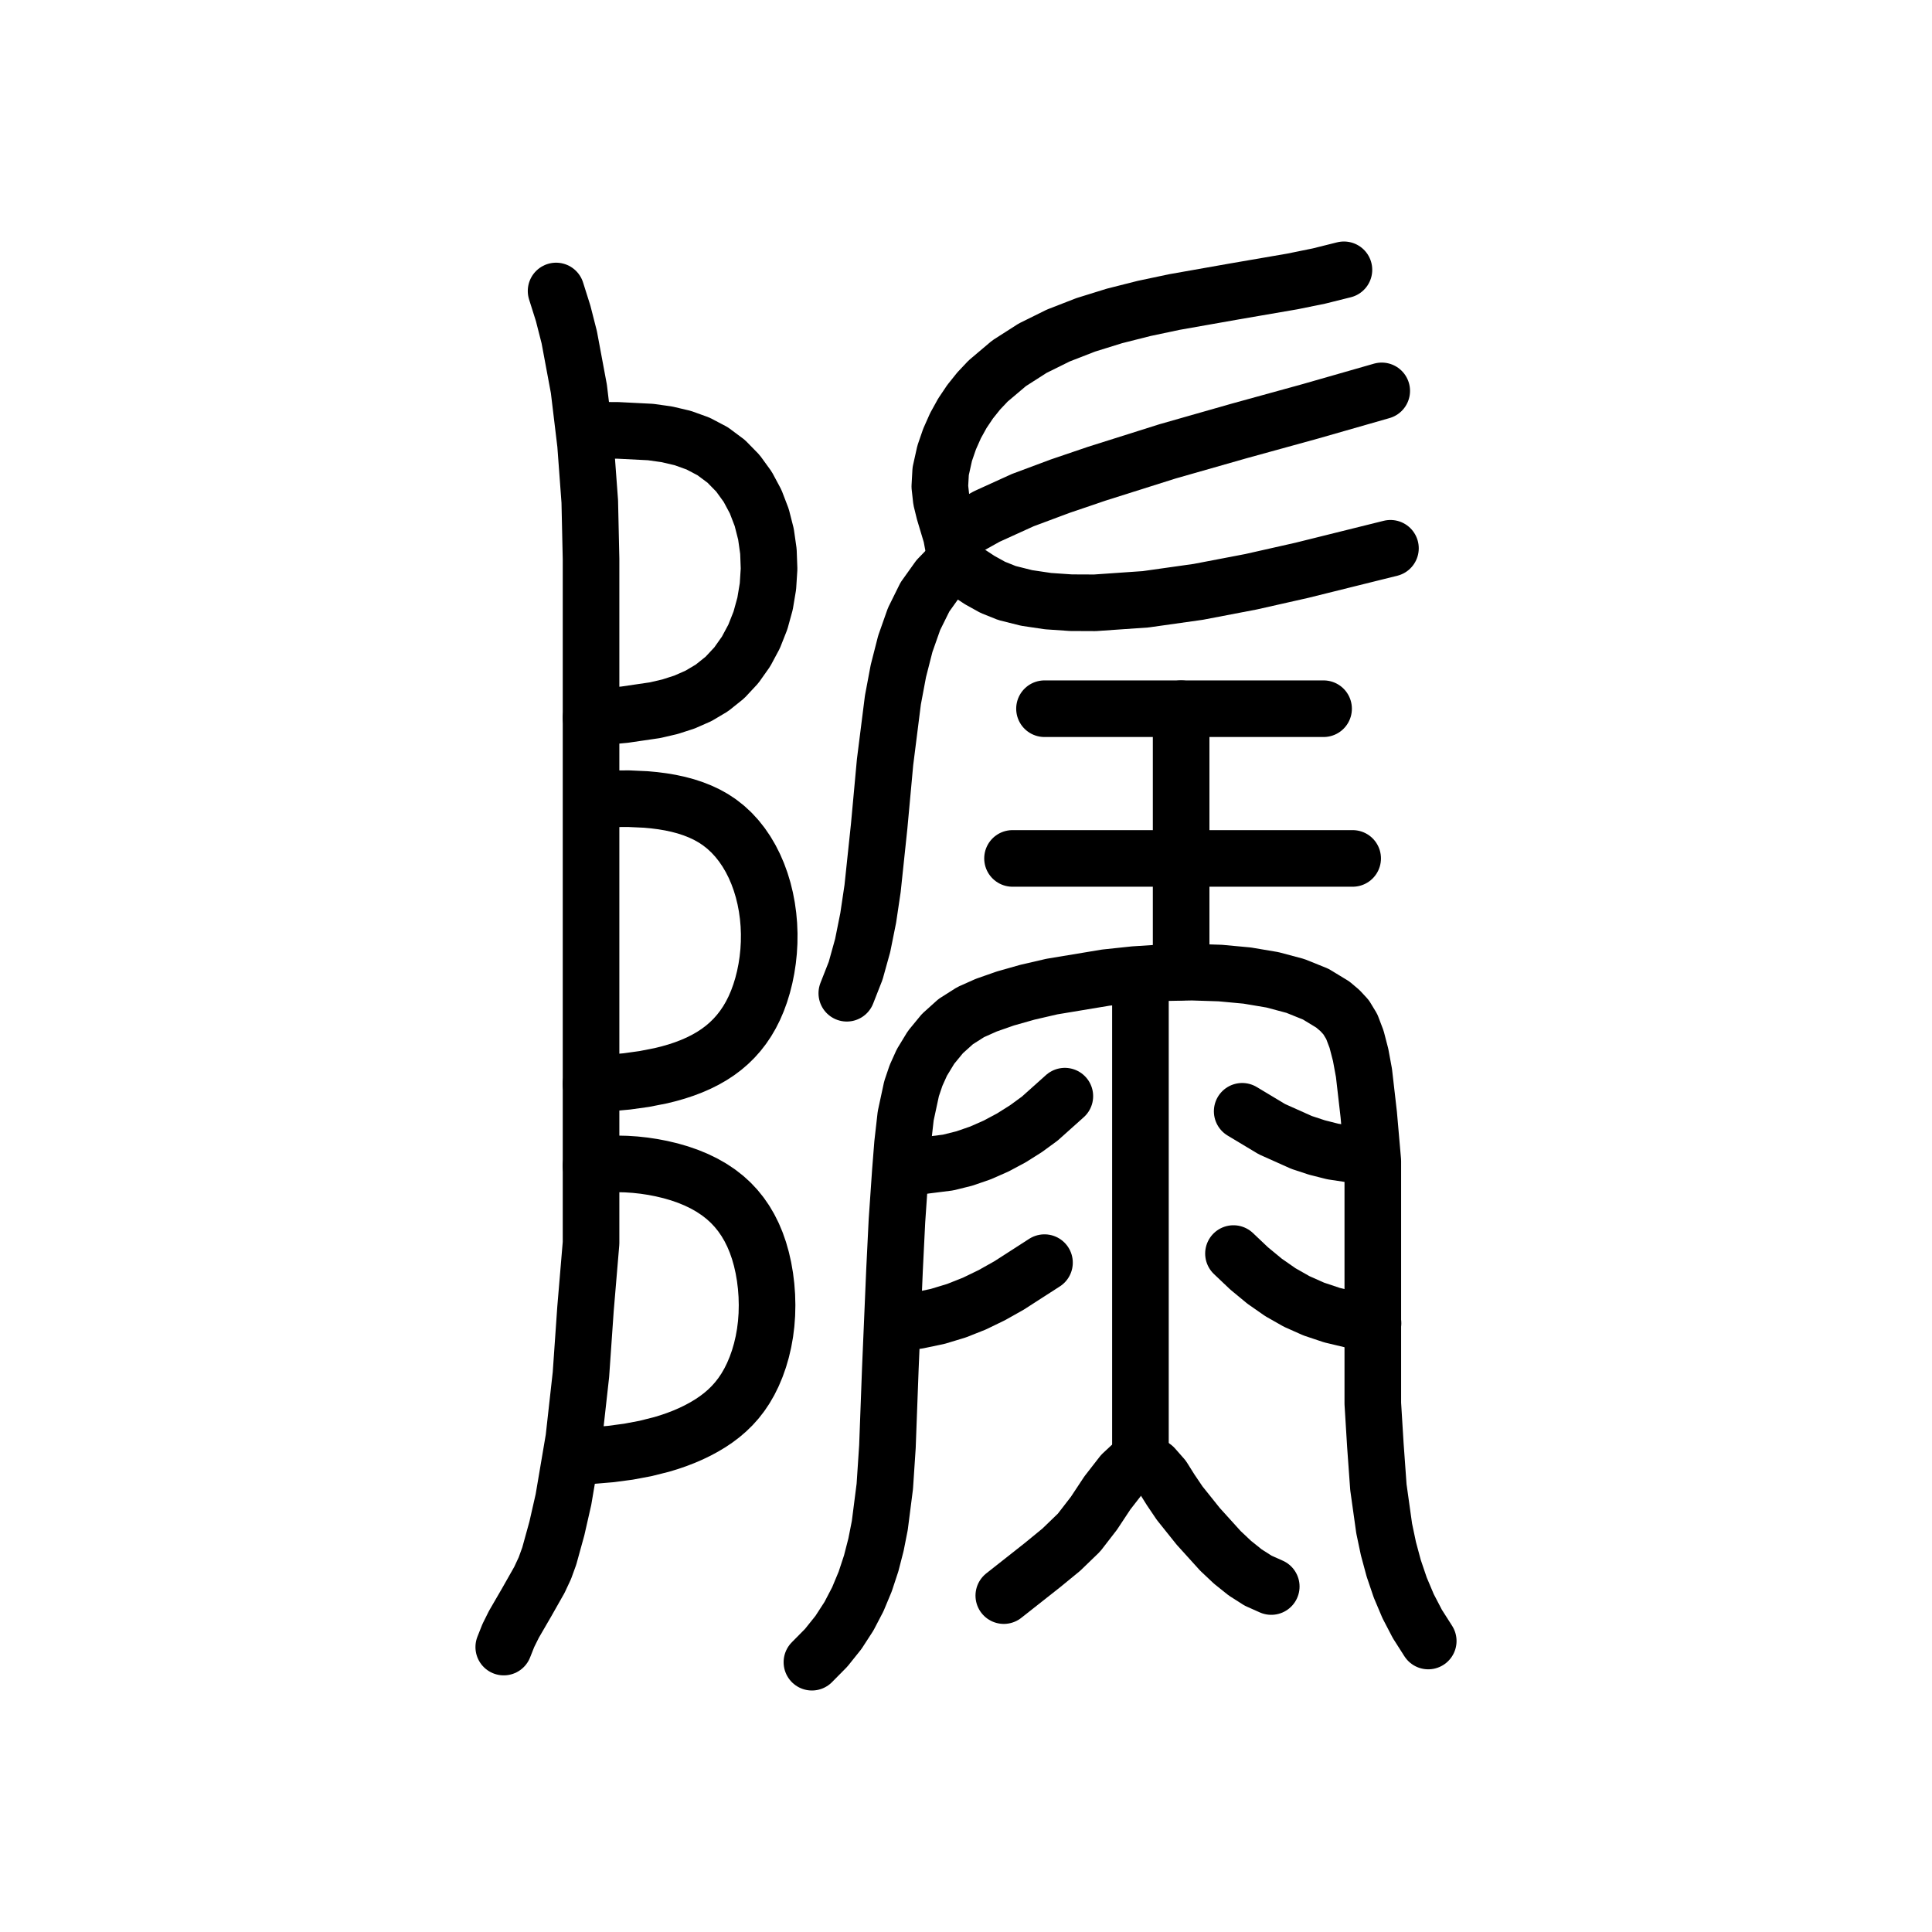
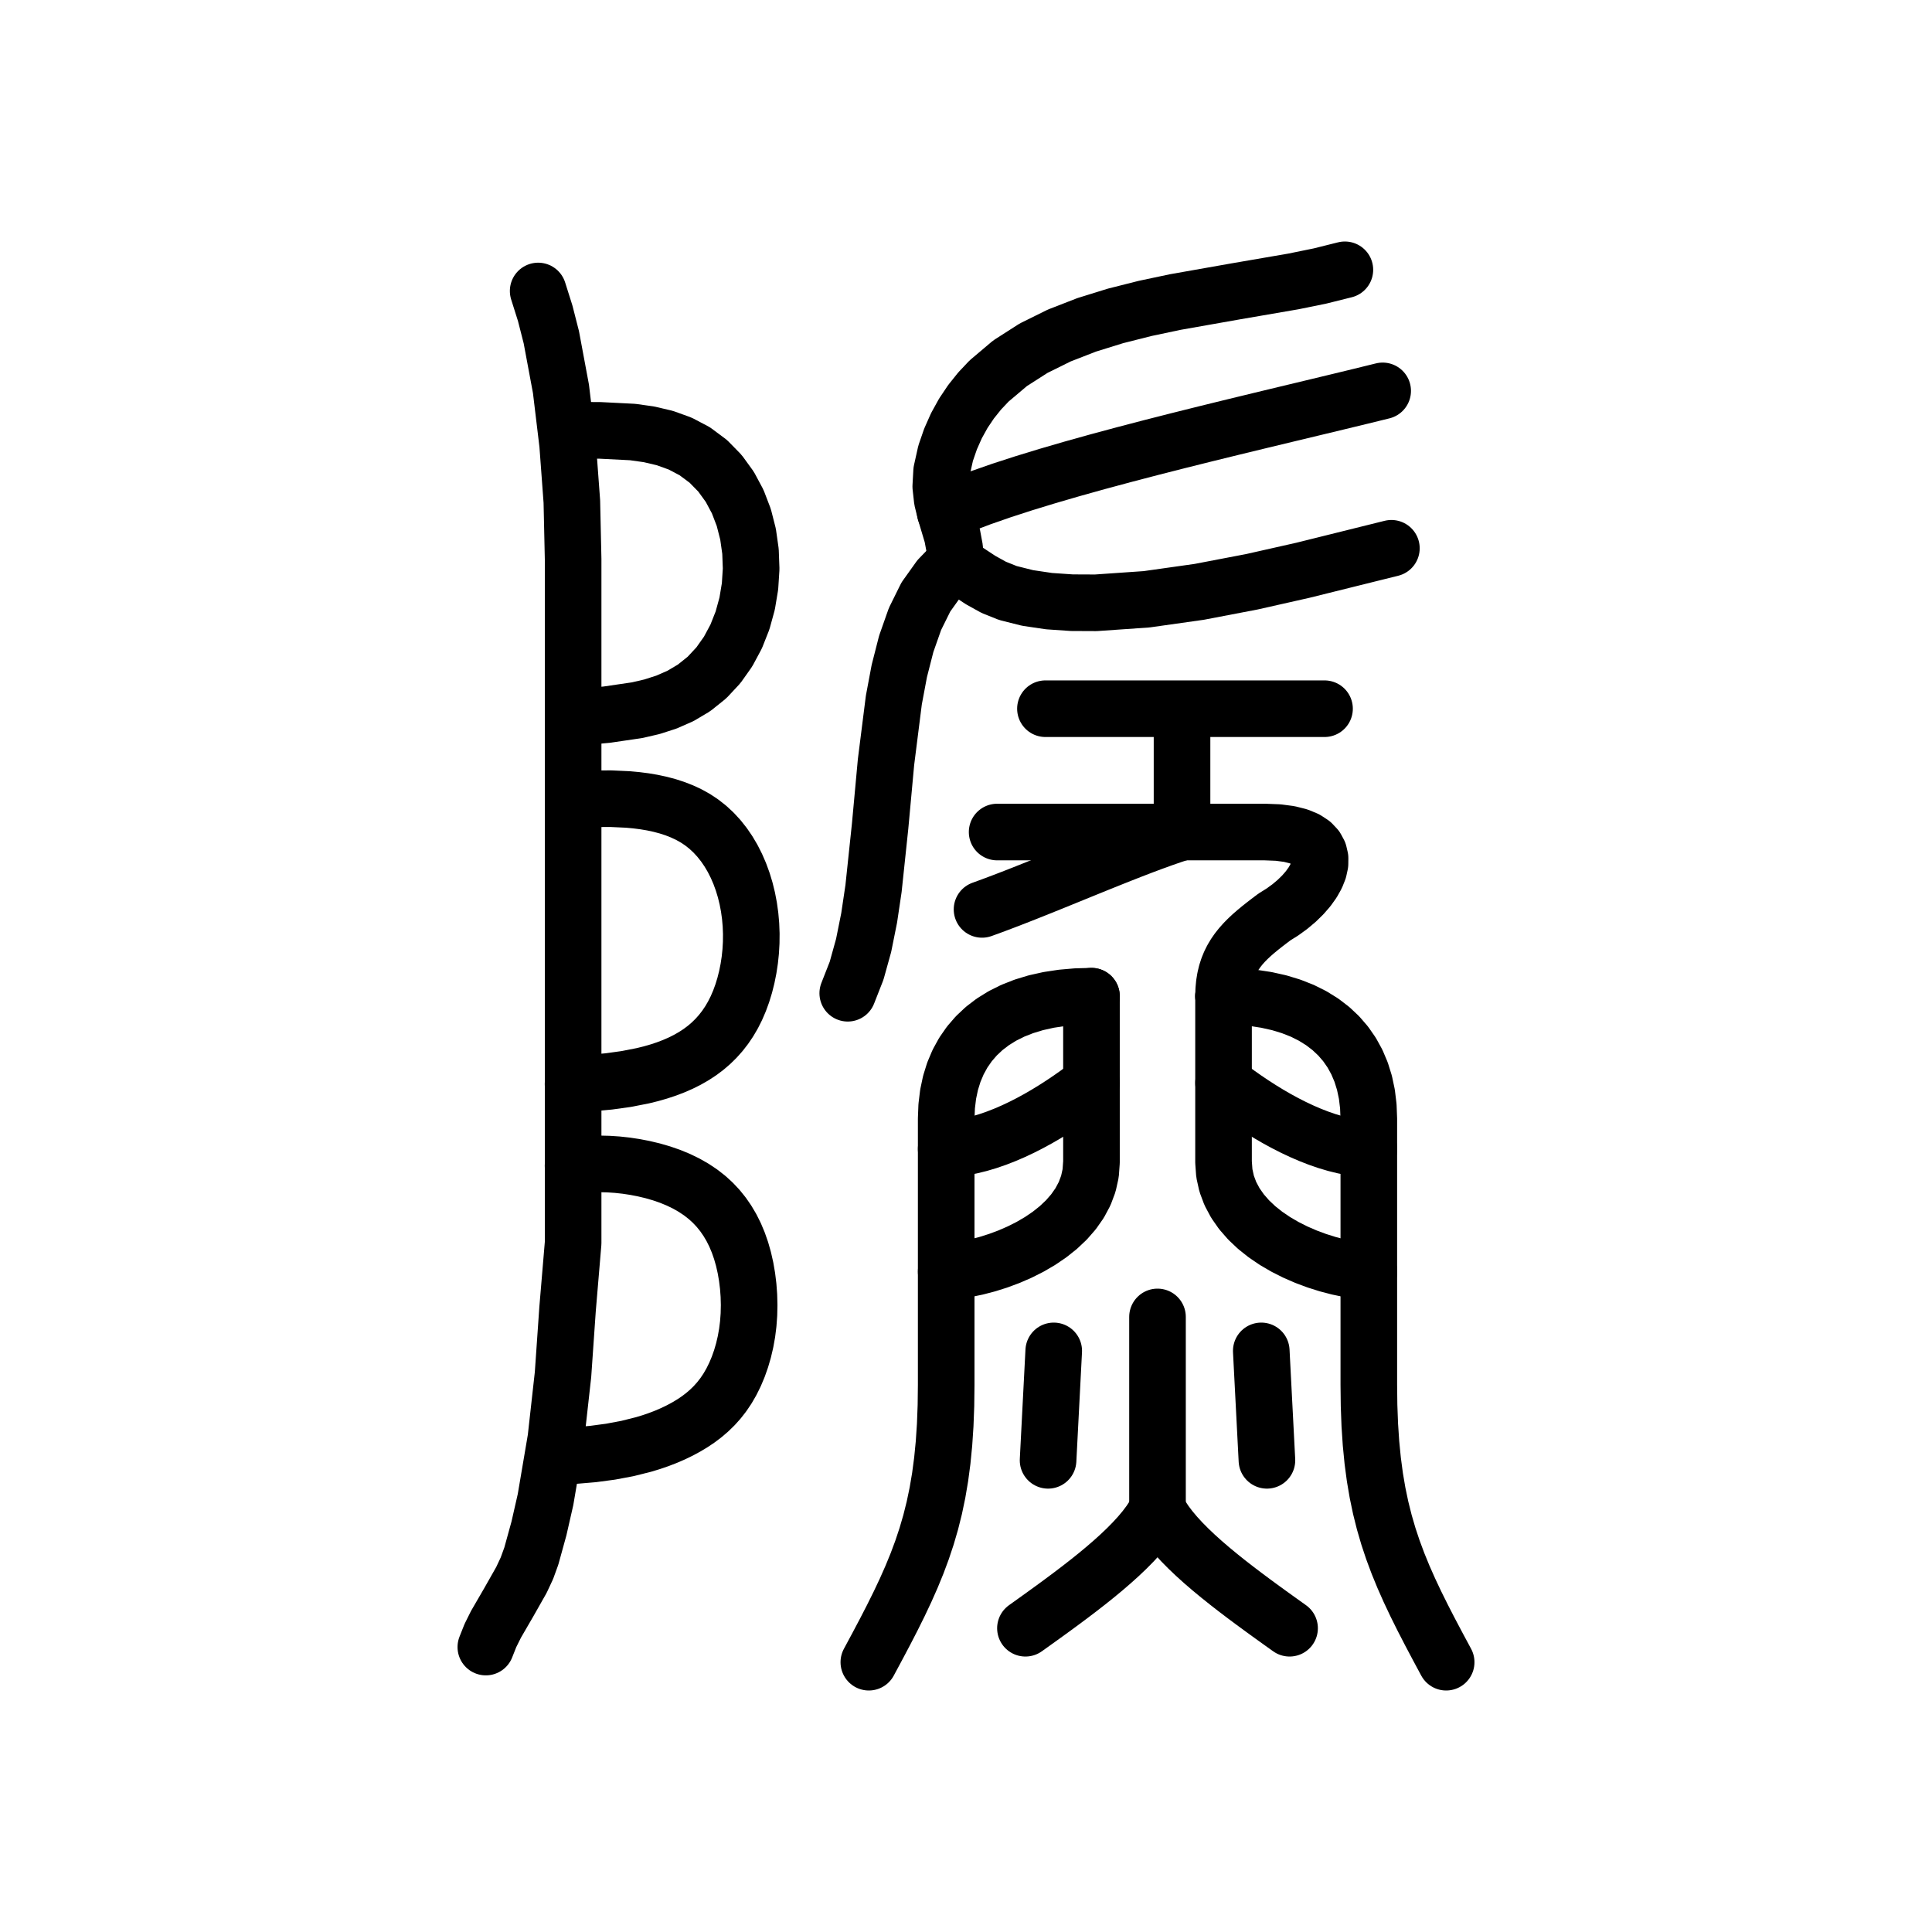
<svg xmlns="http://www.w3.org/2000/svg" viewBox="0 0 1024 1024" data-codepoint="U+3F1F5" data-advance="1024" data-schema="seal-centerline-1">
  <g transform="matrix(1 0 0 -1 0 832)" fill="none" stroke="#000" stroke-width="30" stroke-linecap="round" stroke-linejoin="round">
-     <path id="stroke-1" d="M 303.981 60.095 L 314.043 60.514 L 323.768 61.338 L 333.125 62.584 L 342.081 64.267 L 350.606 66.403 L 354.696 67.646 L 358.667 69.009 L 362.513 70.493 L 366.231 72.1 L 369.818 73.833 L 373.268 75.693 L 376.501 77.636 L 379.597 79.718 L 382.552 81.956 L 385.362 84.365 L 388.024 86.962 L 390.534 89.762 L 392.888 92.781 L 395.081 96.036 L 397.161 99.63 L 399.059 103.466 L 400.765 107.523 L 402.27 111.779 L 403.565 116.21 L 404.64 120.796 L 405.485 125.514 L 406.09 130.342 L 406.451 135.288 L 406.563 140.284 L 406.433 145.294 L 406.063 150.277 L 405.459 155.196 L 404.626 160.014 L 403.567 164.691 L 402.287 169.19 L 400.8 173.451 L 399.099 177.498 L 397.181 181.331 L 395.046 184.949 L 392.693 188.354 L 390.119 191.544 L 387.324 194.519 L 384.306 197.28 L 380.831 199.997 L 377.114 202.474 L 373.17 204.717 L 369.012 206.731 L 364.655 208.522 L 360.113 210.095 L 355.401 211.457 L 350.532 212.612 L 346.007 213.482 L 341.391 214.178 L 336.71 214.69 L 331.99 215.006 L 327.256 215.117 L 322.533 215.012 L 317.849 214.681 L 313.227 214.113" />
-     <path id="stroke-2" d="M 310.145 603.97 L 327.357 603.896 L 344.857 603.009 L 353.479 601.795 L 361.892 599.82 L 370.001 596.896 L 377.711 592.837 L 384.912 587.477 L 391.104 581.148 L 396.298 573.986 L 400.503 566.13 L 403.728 557.715 L 405.983 548.878 L 407.278 539.755 L 407.623 530.485 L 407.027 521.202 L 405.499 512.044 L 403.05 503.148 L 399.689 494.65 L 395.425 486.688 L 390.269 479.397 L 384.23 472.914 L 377.317 467.377 L 370.199 463.159 L 362.767 459.89 L 355.08 457.415 L 347.195 455.58 L 331.061 453.214 L 313.268 451.56 L 314.768 451.556" />
-     <path id="stroke-3" d="M 313.227 257.431 L 322.867 257.964 L 332.296 258.839 L 341.444 260.111 L 350.24 261.835 L 354.484 262.884 L 358.613 264.067 L 362.619 265.391 L 366.493 266.863 L 370.226 268.489 L 373.809 270.278 L 377.233 272.235 L 380.49 274.368 L 383.498 276.623 L 386.337 279.057 L 389.006 281.673 L 391.506 284.475 L 393.835 287.47 L 395.993 290.66 L 397.978 294.05 L 399.79 297.645 L 401.454 301.511 L 402.933 305.566 L 404.223 309.782 L 405.317 314.133 L 406.213 318.591 L 406.904 323.129 L 407.386 327.719 L 407.653 332.333 L 407.701 337.102 L 407.517 341.851 L 407.101 346.561 L 406.456 351.215 L 405.583 355.795 L 404.483 360.283 L 403.157 364.661 L 401.608 368.911 L 399.836 373.015 L 397.843 376.956 L 395.631 380.715 L 393.2 384.274 L 390.552 387.616 L 387.688 390.723 L 384.611 393.576 L 381.321 396.159 L 378.067 398.309 L 374.641 400.22 L 371.054 401.903 L 367.317 403.37 L 363.44 404.631 L 359.435 405.699 L 355.313 406.585 L 351.085 407.299 L 346.762 407.854 L 342.355 408.262 L 333.333 408.678 L 324.108 408.64 L 314.768 408.239" />
-     <path id="stroke-4" d="M 475.019 130.687 L 486.411 132.065 L 496.988 134.281 L 506.934 137.294 L 516.431 141.059 L 525.664 145.533 L 534.815 150.673 L 553.604 162.774" />
-     <path id="stroke-5" d="M 478.1 212.509 L 490.27 214.287 L 502.52 215.831 L 511.173 217.987 L 519.682 220.931 L 527.988 224.589 L 536.032 228.887 L 543.754 233.752 L 551.093 239.11 L 564.39 251.013" />
-     <path id="stroke-6" d="M 505.837 547.817 L 514.117 553.282 L 523.009 558.245 L 542.062 566.912 L 561.861 574.304 L 581.273 580.909 L 618.793 592.759 L 656.623 603.55 L 694.546 614 L 732.346 624.826" />
-     <path id="stroke-7" d="M 505.837 533.378 L 505.513 541.262 L 504.217 548.172 L 500.472 560.682 L 498.903 567.089 L 498.124 574.135 L 498.575 582.224 L 500.697 591.758 L 503.303 599.313 L 506.437 606.372 L 510.074 612.955 L 514.186 619.082 L 518.745 624.775 L 523.725 630.053 L 534.839 639.449 L 547.312 647.433 L 560.927 654.171 L 575.468 659.824 L 590.719 664.558 L 606.463 668.537 L 622.484 671.923 L 654.492 677.578 L 685.012 682.833 L 699.173 685.72 L 712.314 689.0" />
-     <path id="stroke-8" d="M 505.837 533.378 L 501.368 529.688 L 497.291 525.469 L 490.224 515.565 L 484.461 503.914 L 479.828 490.762 L 476.15 476.356 L 473.253 460.941 L 469.102 428.074 L 465.981 394.13 L 462.491 361.083 L 460.172 345.511 L 457.238 330.903 L 453.513 317.504 L 448.824 305.561" />
-     <path id="stroke-9" d="M 505.837 533.378 L 519.27 524.544 L 526.215 520.692 L 533.713 517.688 L 544.164 515.067 L 555.501 513.386 L 567.599 512.558 L 580.332 512.502 L 607.201 514.366 L 635.104 518.307 L 663.036 523.652 L 689.994 529.73 L 736.969 541.4" />
-     <path id="stroke-10" d="M 604.453 313.583 L 604.453 58.491" />
-     <path id="stroke-11" d="M 604.453 58.491 L 599.248 54.97 L 594.708 50.718 L 586.943 40.728 L 579.798 29.927 L 571.911 19.722 L 562.507 10.636 L 552.457 2.401 L 532.032 -13.705" />
-     <path id="stroke-12" d="M 604.453 58.491 L 608.374 56.624 L 611.552 54.357 L 616.41 48.833 L 620.486 42.341 L 625.238 35.304 L 635.085 23.007 L 646.85 10.006 L 653.269 3.961 L 659.948 -1.395 L 666.813 -5.776 L 673.793 -8.892" />
-     <path id="stroke-13" d="M 626.026 456.369 L 626.026 316.791" />
-     <path id="stroke-14" d="M 724.642 218.926 L 706.42 221.674 L 697.996 223.806 L 689.883 226.476 L 674.16 233.519 L 658.384 242.991" />
-     <path id="stroke-15" d="M 727.723 130.687 L 716.36 132.474 L 705.975 134.948 L 696.327 138.175 L 687.263 142.21 L 678.628 147.112 L 670.269 152.937 L 662.032 159.743 L 653.761 167.587" />
-     <path id="stroke-16" d="M 267.0 -40.978 L 269.428 -34.866 L 272.384 -28.921 L 279.159 -17.245 L 285.885 -5.374 L 288.779 0.814 L 291.121 7.266 L 295.158 21.893 L 298.644 37.207 L 304.128 69.519 L 307.909 103.451 L 310.326 138.253 L 313.268 173.173 L 313.268 207.461 L 313.268 271.135 L 313.268 361.29 L 313.268 451.56 L 313.268 505.758 L 313.268 535.635 L 312.592 566.197 L 310.345 596.567 L 306.821 625.87 L 301.718 653.23 L 298.481 665.907 L 294.736 677.77" />
-     <path id="stroke-17" d="M 430.333 -49.0 L 437.883 -41.362 L 444.401 -33.223 L 449.968 -24.63 L 454.662 -15.631 L 458.563 -6.275 L 461.752 3.392 L 464.306 13.322 L 466.307 23.467 L 468.963 44.211 L 470.355 65.242 L 471.896 106.641 L 474.113 158.812 L 475.398 184.908 L 477.194 210.955 L 478.363 225.799 L 480.038 240.555 L 483.144 254.982 L 485.523 261.996 L 488.605 268.837 L 493.48 276.852 L 499.514 284.188 L 506.562 290.529 L 514.482 295.559 L 522.767 299.25 L 532.876 302.787 L 544.538 306.092 L 557.481 309.088 L 586.115 313.846 L 601.263 315.453 L 616.6 316.443 L 631.855 316.737 L 646.756 316.26 L 661.029 314.933 L 674.402 312.68 L 686.603 309.423 L 697.359 305.085 L 706.398 299.589 L 710.189 296.383 L 713.447 292.858 L 716.46 287.882 L 719.02 281.146 L 721.166 272.879 L 722.932 263.311 L 725.47 241.192 L 727.618 216.628 L 727.618 167.519 L 727.618 130.694 L 727.618 88.127 L 728.978 65.969 L 730.576 43.754 L 733.641 21.878 L 735.892 11.19 L 738.71 0.735 L 742.164 -9.438 L 746.318 -19.279 L 751.241 -28.74 L 757.0 -37.77" />
-     <path id="stroke-18" d="M 536.654 377.017 L 716.937 377.017" />
-     <path id="stroke-19" d="M 553.604 456.369 L 701.528 456.369" />
+     <path id="stroke-1" d="M 294.481 60.095 L 304.543 60.514 L 314.268 61.338 L 323.625 62.584 L 332.581 64.267 L 341.106 66.403 L 345.196 67.646 L 349.167 69.009 L 353.013 70.493 L 356.731 72.1 L 360.318 73.833 L 363.768 75.693 L 367.001 77.636 L 370.097 79.718 L 373.052 81.956 L 375.862 84.365 L 378.524 86.962 L 381.034 89.762 L 383.388 92.781 L 385.581 96.036 L 387.661 99.63 L 389.559 103.466 L 391.265 107.523 L 392.77 111.779 L 394.065 116.21 L 395.14 120.796 L 395.985 125.514 L 396.59 130.342 L 396.951 135.288 L 397.063 140.284 L 396.933 145.294 L 396.563 150.277 L 395.959 155.196 L 395.126 160.014 L 394.067 164.691 L 392.787 169.19 L 391.3 173.451 L 389.599 177.498 L 387.681 181.331 L 385.546 184.949 L 383.193 188.354 L 380.619 191.544 L 377.824 194.519 L 374.806 197.28 L 371.331 199.997 L 367.614 202.474 L 363.67 204.717 L 359.512 206.731 L 355.155 208.522 L 350.613 210.095 L 345.901 211.457 L 341.032 212.612 L 336.507 213.482 L 331.891 214.178 L 327.21 214.69 L 322.49 215.006 L 317.756 215.117 L 313.033 215.012 L 308.349 214.681 L 303.727 214.113" />
+     <path id="stroke-2" d="M 300.645 603.97 L 317.857 603.896 L 335.357 603.009 L 343.979 601.795 L 352.392 599.82 L 360.501 596.896 L 368.211 592.837 L 375.412 587.477 L 381.604 581.148 L 386.798 573.986 L 391.003 566.13 L 394.228 557.715 L 396.483 548.878 L 397.778 539.755 L 398.123 530.485 L 397.527 521.202 L 395.999 512.044 L 393.55 503.148 L 390.189 494.65 L 385.925 486.688 L 380.769 479.397 L 374.73 472.914 L 367.817 467.377 L 360.699 463.159 L 353.267 459.89 L 345.58 457.415 L 337.695 455.58 L 321.561 453.214 L 303.768 451.56 L 305.268 451.556" />
+     <path id="stroke-3" d="M 303.727 257.431 L 313.367 257.964 L 322.796 258.839 L 331.944 260.111 L 340.74 261.835 L 344.984 262.884 L 349.113 264.067 L 353.119 265.391 L 356.993 266.863 L 360.726 268.489 L 364.309 270.278 L 367.733 272.235 L 370.99 274.368 L 373.998 276.623 L 376.837 279.057 L 379.506 281.673 L 382.006 284.475 L 384.335 287.47 L 386.493 290.66 L 388.478 294.05 L 390.29 297.645 L 391.954 301.511 L 393.433 305.566 L 394.723 309.782 L 395.817 314.133 L 396.713 318.591 L 397.404 323.129 L 397.886 327.719 L 398.153 332.333 L 398.201 337.102 L 398.017 341.851 L 397.601 346.561 L 396.956 351.215 L 396.083 355.795 L 394.983 360.283 L 393.657 364.661 L 392.108 368.911 L 390.336 373.015 L 388.343 376.956 L 386.131 380.715 L 383.7 384.274 L 381.052 387.616 L 378.188 390.723 L 375.111 393.576 L 371.821 396.159 L 368.567 398.309 L 365.141 400.22 L 361.554 401.903 L 357.817 403.37 L 353.94 404.631 L 349.935 405.699 L 345.813 406.585 L 341.585 407.299 L 337.262 407.854 L 332.855 408.262 L 323.833 408.678 L 314.608 408.64 L 305.268 408.239" />
+     <path id="stroke-4" d="M 500.972 560.682 L 509.879 564.425 L 519.859 568.206 L 530.797 572.014 L 542.581 575.839 L 555.098 579.668 L 568.233 583.492 L 581.873 587.298 L 595.906 591.076 L 610.217 594.814 L 624.693 598.501 L 639.221 602.126 L 653.688 605.678 L 667.98 609.145 L 681.983 612.517 L 695.585 615.782 L 708.672 618.93 L 721.13 621.948 L 732.846 624.826" />
+     <path id="stroke-5" d="M 506.337 533.378 L 506.013 541.262 L 504.717 548.172 L 500.972 560.682 L 499.403 567.089 L 498.624 574.135 L 499.075 582.224 L 501.197 591.758 L 503.803 599.313 L 506.937 606.372 L 510.574 612.955 L 514.686 619.082 L 519.245 624.775 L 524.225 630.053 L 535.339 639.449 L 547.812 647.433 L 561.427 654.171 L 575.968 659.824 L 591.219 664.558 L 606.963 668.537 L 622.984 671.923 L 654.992 677.578 L 685.512 682.833 L 699.673 685.72 L 712.814 689.0" />
+     <path id="stroke-6" d="M 506.337 533.378 L 501.868 529.688 L 497.791 525.469 L 490.724 515.565 L 484.961 503.914 L 480.328 490.762 L 476.65 476.356 L 473.753 460.941 L 469.602 428.074 L 466.481 394.13 L 462.991 361.083 L 460.672 345.511 L 457.738 330.903 L 454.013 317.504 L 449.324 305.561" />
+     <path id="stroke-7" d="M 506.337 533.378 L 519.77 524.544 L 526.715 520.692 L 534.213 517.688 L 544.664 515.067 L 556.001 513.386 L 568.099 512.558 L 580.832 512.502 L 607.701 514.366 L 635.604 518.307 L 663.536 523.652 L 690.494 529.73 L 737.469 541.4" />
+     <path id="stroke-8" d="M 626.5 456.0 L 626.5 391.0" />
+     <path id="stroke-9" d="M 257.5 -40.978 L 259.928 -34.866 L 262.884 -28.921 L 269.659 -17.245 L 276.385 -5.374 L 279.279 0.814 L 281.621 7.266 L 285.658 21.893 L 289.144 37.207 L 294.628 69.519 L 298.409 103.451 L 300.826 138.253 L 303.768 173.173 L 303.768 207.461 L 303.768 271.135 L 303.768 361.29 L 303.768 451.56 L 303.768 505.758 L 303.768 535.635 L 303.092 566.197 L 300.845 596.567 L 297.321 625.87 L 292.218 653.23 L 288.981 665.907 L 285.236 677.77" />
+     <path id="stroke-10" d="M 554.104 456.369 L 702.028 456.369" />
+     <path id="stroke-11" d="M 578.5 304.0 L 570.529 303.779 L 562.954 303.121 L 555.782 302.032 L 549.021 300.521 L 542.678 298.594 L 536.759 296.259 L 531.273 293.523 L 526.226 290.392 L 521.625 286.875 L 517.478 282.978 L 513.792 278.709 L 510.574 274.074 L 507.831 269.081 L 505.571 263.738 L 503.801 258.051 L 502.527 252.027 L 501.758 245.675 L 501.5 239.0 L 501.5 223.0 L 501.5 158.0 L 501.5 98.0 L 501.371 87.017 L 500.983 76.695 L 500.338 66.972 L 499.437 57.786 L 498.281 49.075 L 496.87 40.778 L 495.207 32.832 L 493.291 25.177 L 491.125 17.75 L 488.709 10.49 L 486.043 3.334 L 483.13 -3.778 L 479.969 -10.908 L 476.563 -18.119 L 472.912 -25.472 L 469.017 -33.029 L 464.879 -40.851 L 460.5 -49.0" />
+     <path id="stroke-12" d="M 648.5 304.0 L 656.471 303.779 L 664.046 303.121 L 671.218 302.032 L 677.979 300.521 L 684.322 298.594 L 690.241 296.259 L 695.727 293.523 L 700.774 290.392 L 705.375 286.875 L 709.522 282.978 L 713.208 278.709 L 716.426 274.074 L 719.169 269.081 L 721.429 263.738 L 723.199 258.051 L 724.473 252.027 L 725.242 245.675 L 725.5 239.0 L 725.5 223.0 L 725.5 158.0 L 725.5 98.0 L 725.629 87.017 L 726.017 76.695 L 726.662 66.972 L 727.563 57.786 L 728.719 49.075 L 730.13 40.778 L 731.793 32.832 L 733.709 25.177 L 735.875 17.75 L 738.291 10.49 L 740.957 3.334 L 743.87 -3.778 L 747.031 -10.908 L 750.437 -18.119 L 754.088 -25.472 L 757.983 -33.029 L 762.121 -40.851 L 766.5 -49.0" />
+     <path id="stroke-13" d="M 501.5 158.0 L 506.646 158.5 L 512.042 159.331 L 517.62 160.491 L 523.316 161.978 L 529.063 163.79 L 534.796 165.926 L 540.449 168.382 L 545.955 171.158 L 551.25 174.25 L 556.267 177.657 L 560.94 181.377 L 565.204 185.407 L 568.992 189.747 L 572.239 194.392 L 574.88 199.343 L 576.847 204.595 L 578.076 210.148 L 578.5 216.0 L 578.5 258.0 L 578.5 304.0" />
+     <path id="stroke-14" d="M 725.5 158.0 L 720.354 158.5 L 714.958 159.331 L 709.38 160.491 L 703.684 161.978 L 697.937 163.79 L 692.204 165.926 L 686.551 168.382 L 681.045 171.158 L 675.75 174.25 L 670.733 177.657 L 666.06 181.377 L 661.796 185.407 L 658.008 189.747 L 654.761 194.392 L 652.12 199.343 L 650.153 204.595 L 648.924 210.148 L 648.5 216.0 L 648.5 258.0 L 648.5 304.0" />
+     <path id="stroke-15" d="M 501.5 223.0 L 505.859 223.312 L 510.264 223.904 L 514.704 224.759 L 519.168 225.861 L 523.647 227.194 L 528.13 228.741 L 532.606 230.485 L 537.067 232.41 L 541.5 234.5 L 545.896 236.738 L 550.246 239.108 L 554.537 241.593 L 558.761 244.176 L 562.906 246.842 L 566.963 249.574 L 570.921 252.355 L 574.77 255.169 L 578.5 258.0" />
+     <path id="stroke-16" d="M 725.5 223.0 L 721.141 223.312 L 716.736 223.904 L 712.296 224.759 L 707.832 225.861 L 703.353 227.194 L 698.87 228.741 L 694.394 230.485 L 689.933 232.41 L 685.5 234.5 L 681.104 236.738 L 676.754 239.108 L 672.463 241.593 L 668.239 244.176 L 664.094 246.842 L 660.037 249.574 L 656.079 252.355 L 652.23 255.169 L 648.5 258.0" />
+     <path id="stroke-17" d="M 613.5 134.0 L 613.5 32.0" />
+     <path id="stroke-18" d="M 613.5 32.0 L 611.634 28.64 L 609.388 25.23 L 606.787 21.778 L 603.859 18.288 L 600.631 14.767 L 597.13 11.222 L 593.381 7.658 L 589.412 4.082 L 585.25 0.5 L 580.921 -3.082 L 576.452 -6.658 L 571.87 -10.222 L 567.202 -13.767 L 562.474 -17.288 L 557.713 -20.778 L 552.946 -24.23 L 548.199 -27.64 L 543.5 -31.0" />
+     <path id="stroke-19" d="M 613.5 32.0 L 615.366 28.64 L 617.612 25.23 L 620.213 21.778 L 623.141 18.288 L 626.369 14.767 L 629.87 11.222 L 633.619 7.658 L 637.588 4.082 L 641.75 0.5 L 646.079 -3.082 L 650.548 -6.658 L 655.13 -10.222 L 659.798 -13.767 L 664.526 -17.288 L 669.287 -20.778 L 674.054 -24.23 L 678.801 -27.64 L 683.5 -31.0" />
+     <path id="stroke-20" d="M 558.5 116.0 L 555.5 58.0" />
+     <path id="stroke-21" d="M 668.5 116.0 L 671.5 58.0" />
+     <path id="stroke-22" d="M 528.5 391.0 L 626.5 391.0 L 670.5 391.0 L 677.462 390.73 L 683.379 389.951 L 688.301 388.708 L 692.275 387.049 L 695.35 385.02 L 697.574 382.667 L 698.996 380.035 L 699.663 377.173 L 699.625 374.125 L 698.929 370.938 L 697.625 367.659 L 695.759 364.333 L 693.382 361.008 L 690.54 357.728 L 687.282 354.542 L 683.658 351.494 L 679.714 348.631 L 675.5 346.0 L 672.881 344.025 L 670.36 342.091 L 667.944 340.181 L 665.64 338.28 L 663.453 336.373 L 661.389 334.444 L 659.455 332.479 L 657.656 330.461 L 656.0 328.375 L 654.492 326.206 L 653.138 323.938 L 651.944 321.556 L 650.918 319.044 L 650.064 316.387 L 649.389 313.569 L 648.899 310.576 L 648.601 307.391 L 648.5 304.0" />
+     <path id="stroke-23" d="M 626.5 391.0 L 621.611 389.401 L 616.462 387.619 L 611.079 385.671 L 605.489 383.579 L 599.719 381.361 L 593.796 379.037 L 587.747 376.627 L 581.597 374.15 L 575.375 371.625 L 569.106 369.073 L 562.818 366.512 L 556.537 363.963 L 550.29 361.445 L 544.104 358.977 L 538.005 356.579 L 532.02 354.27 L 526.176 352.071 L 520.5 350.0" />
  </g>
</svg>
